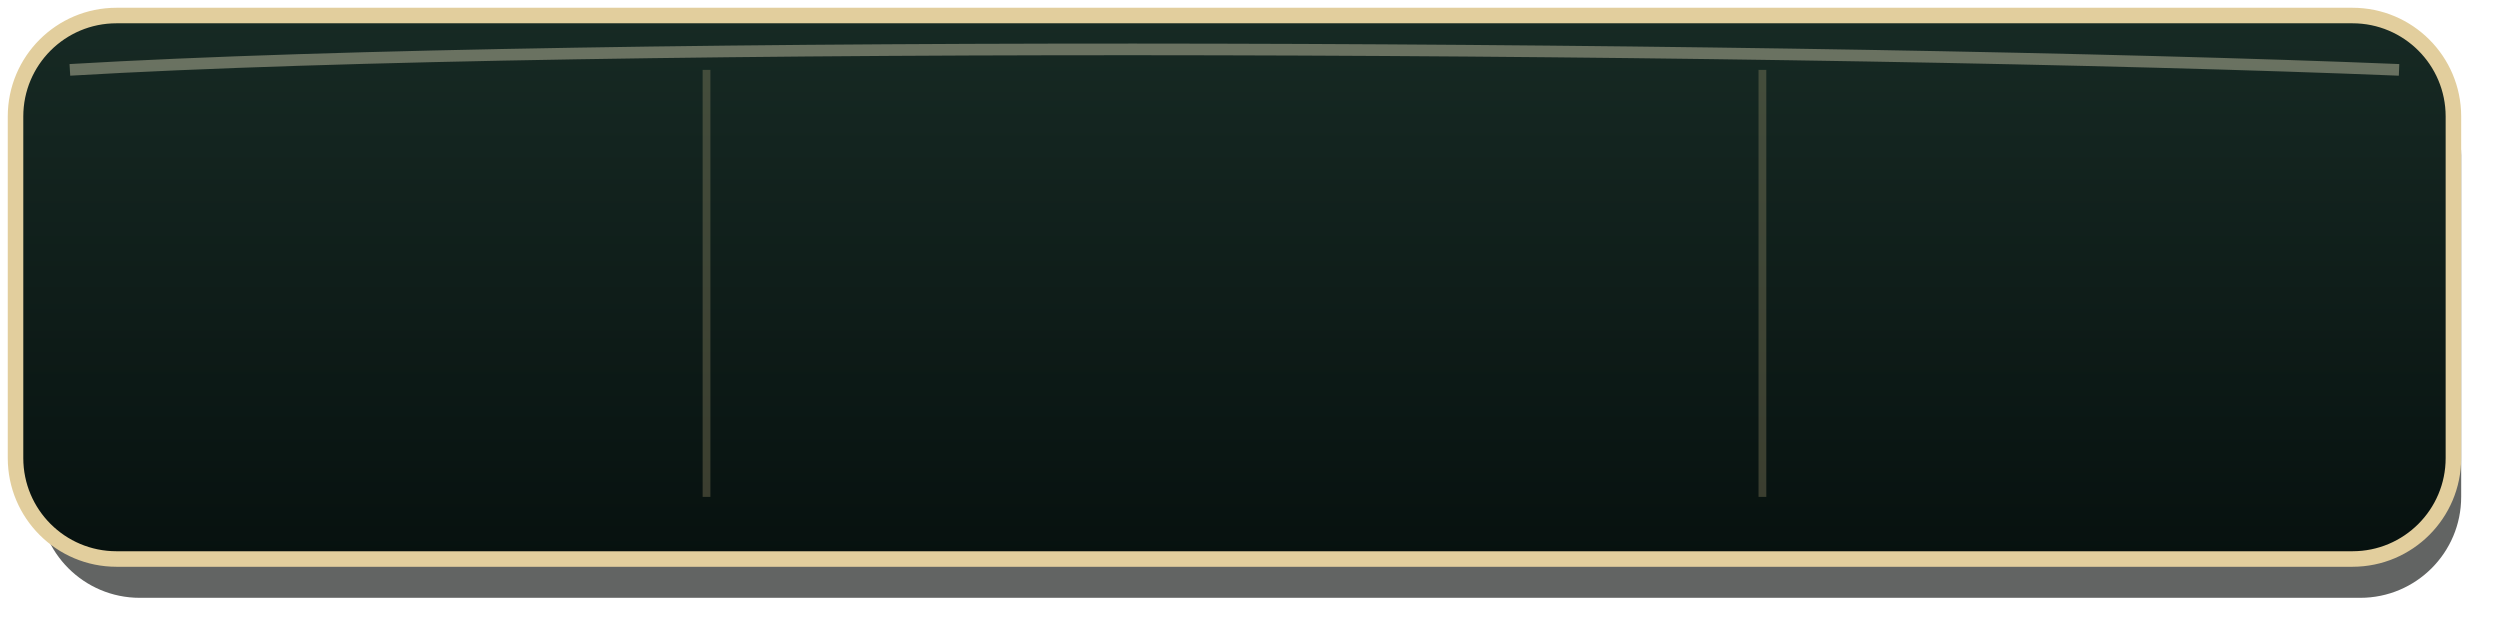
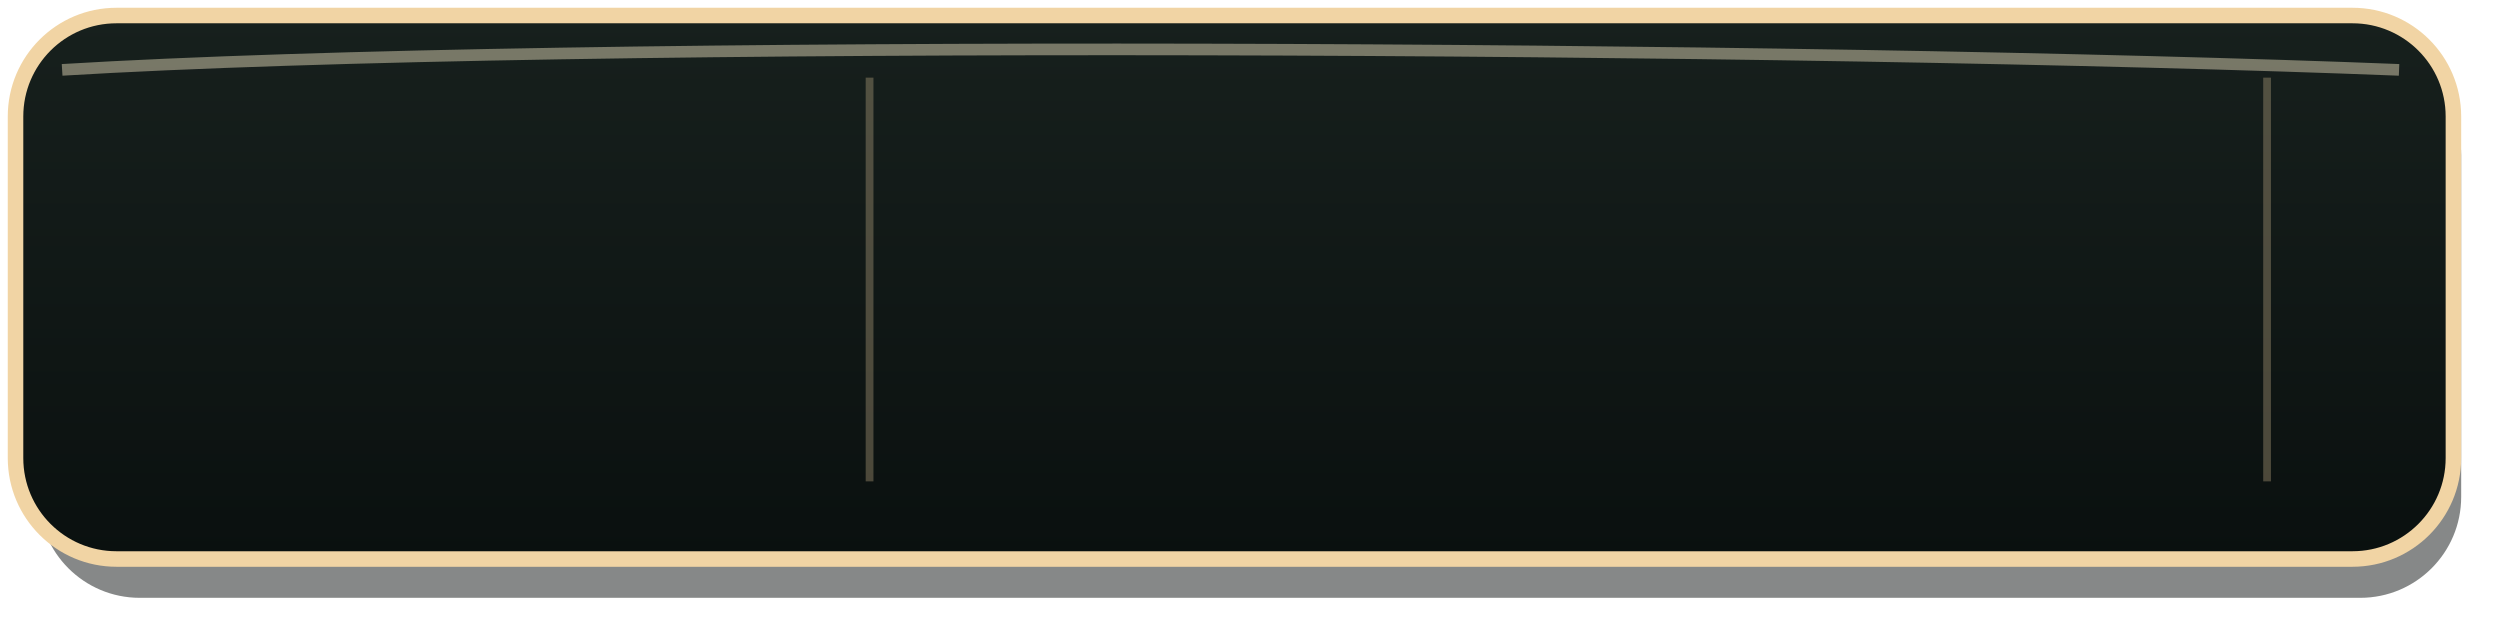
<svg xmlns="http://www.w3.org/2000/svg" width="322" height="81" viewBox="0 0 322 81">
  <defs>
    <linearGradient id="panel" x1="0" y1="0" x2="0" y2="1">
-       <stop stop-color="#172a24" />
-       <stop offset="1" stop-color="#07110f" />
+       <stop offset="0" stop-color="#17201d" />
+       <stop offset="1" stop-color="#0a100f" />
    </linearGradient>
  </defs>
-   <rect x="5" y="7" width="312" height="70" rx="13" fill="#010504" opacity=".62" />
-   <rect x="2" y="2" width="314" height="70" rx="13" fill="url(#panel)" stroke="#e2ce9d" stroke-width="2" />
-   <path d="M9 9c68-4 226-3 300 0" fill="none" stroke="#fff3cf" stroke-width="1.5" opacity=".36" />
-   <path d="M91 9v55M227 9v55" fill="none" stroke="#d8c38e" stroke-width="1" opacity=".24" />
+   <rect x="5" y="7" width="312" height="70" rx="13" fill="#020706" opacity=".48" />
+   <rect x="2" y="2" width="314" height="70" rx="13" fill="url(#panel)" stroke="#f1d4a4" stroke-width="2" />
+   <path d="M8 9c66-4 225-3 301 0" fill="none" stroke="#fff3cf" stroke-width="1.5" opacity=".42" />
+   <path d="M112 10v52M292 10v52" fill="none" stroke="#f1d4a4" stroke-width="1" opacity=".28" />
</svg>
